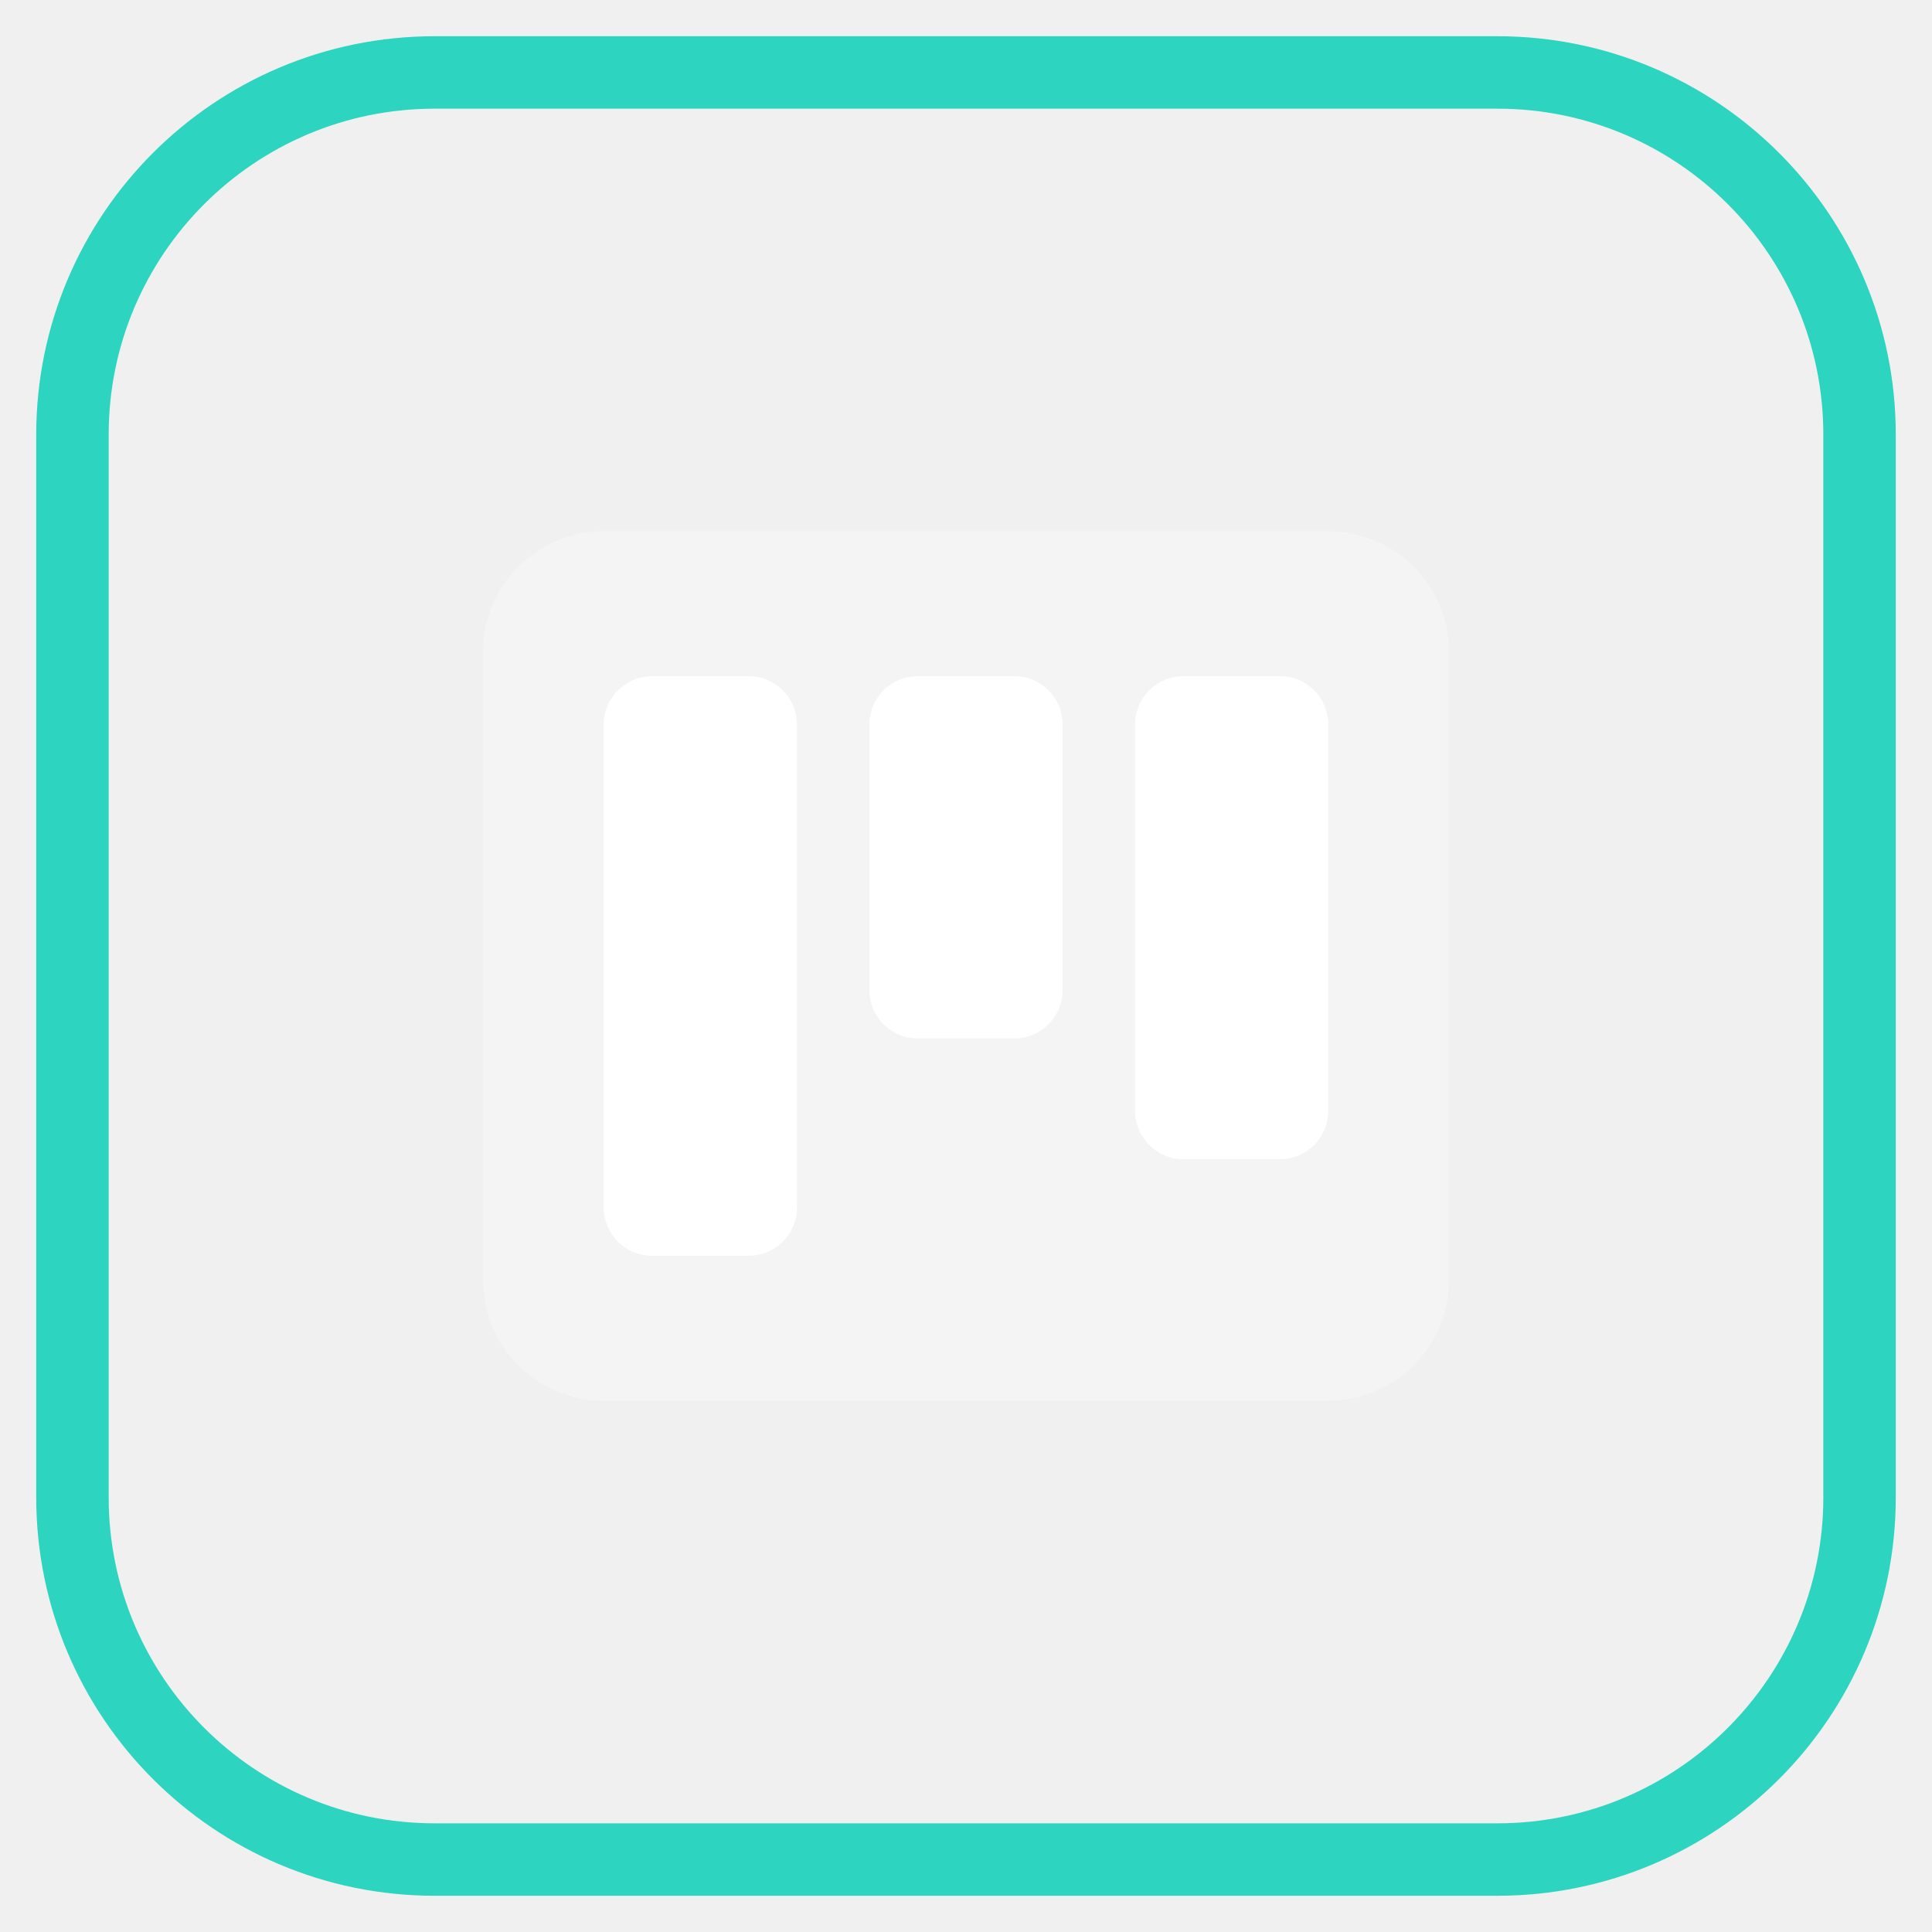
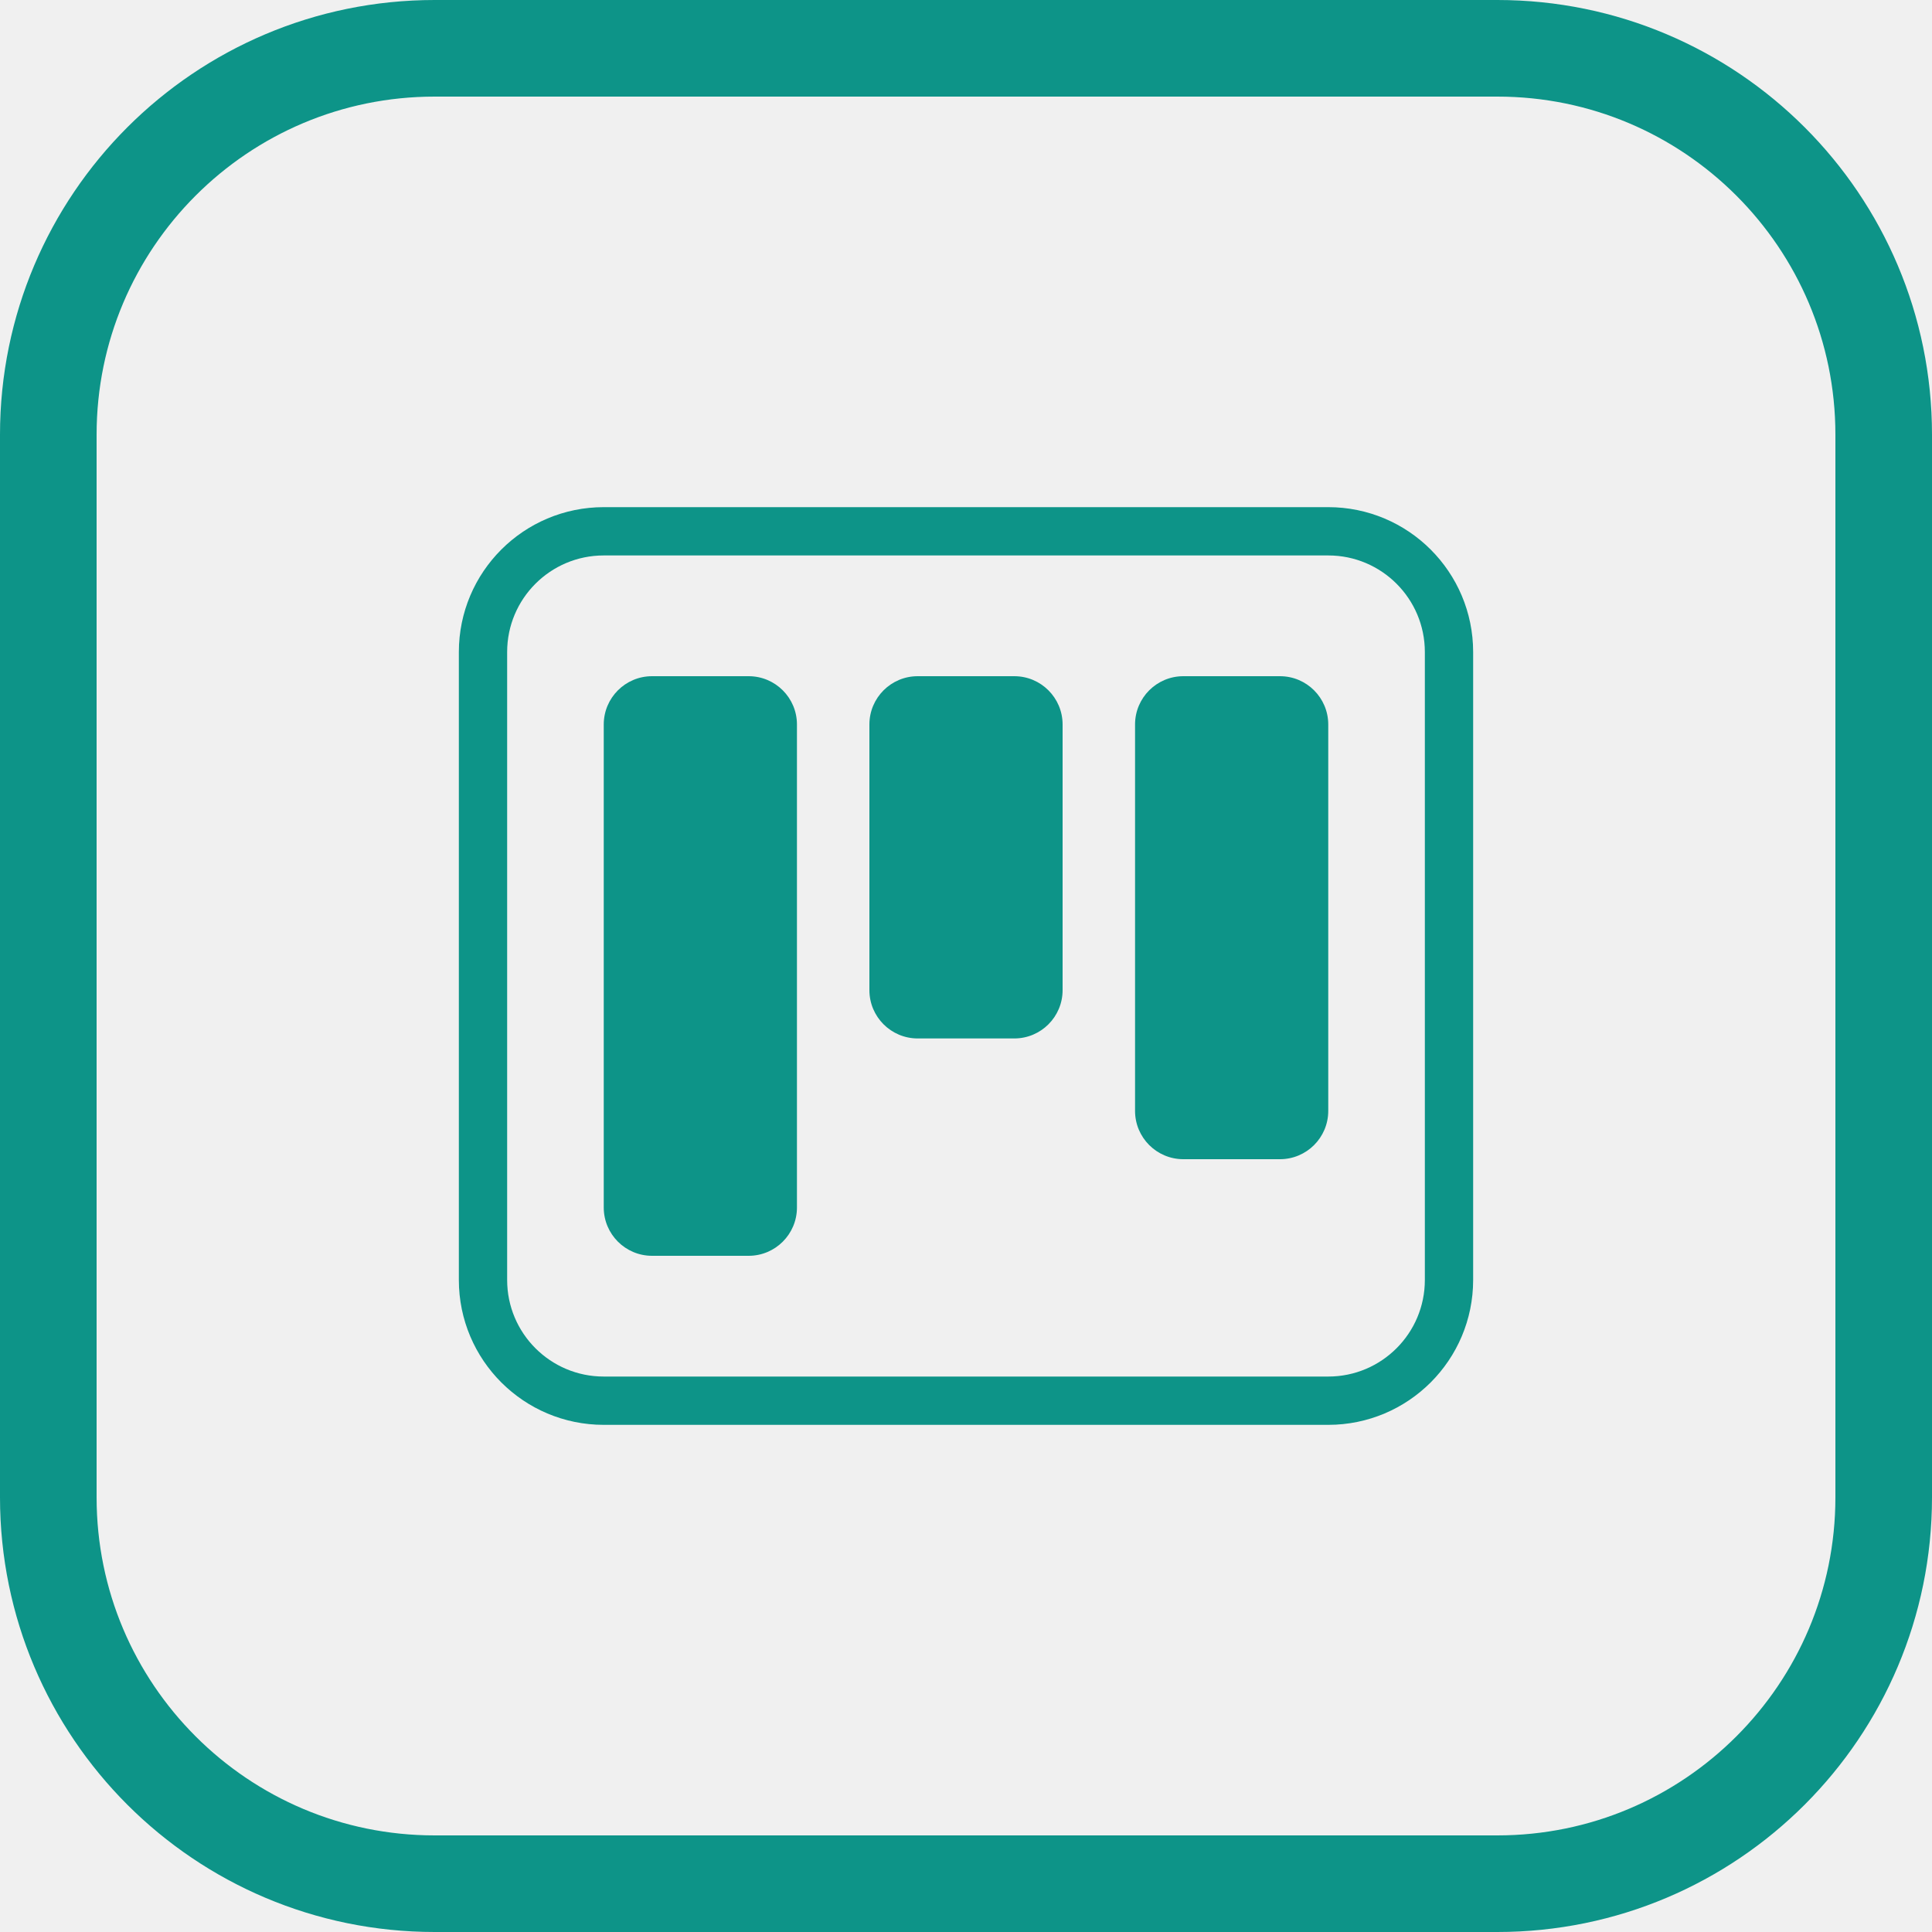
<svg xmlns="http://www.w3.org/2000/svg" width="80" height="80" viewBox="0 0 80 80" fill="none">
-   <rect x="3" y="3" width="74" height="74" rx="15" stroke="#2DD4BF" stroke-width="3" fill="none" />
-   <rect x="20" y="22" width="40" height="36" rx="5" fill="#ffffff" opacity="0.3" />
-   <g fill="#ffffff">
-     <rect x="25" y="28" width="8" height="24" rx="2" />
-     <rect x="36" y="28" width="8" height="15" rx="2" />
-     <rect x="47" y="28" width="8" height="20" rx="2" />
-   </g>
+   <rect x="2" y="2" width="76" height="76" rx="16" stroke="#0D9488" stroke-width="4" fill="none" />
+   <rect x="20" y="22" width="40" height="36" rx="5" fill="none" stroke="#0D9488" stroke-width="2" />
+   <rect x="25" y="28" width="8" height="24" rx="2" fill="#0D9488" />
+   <rect x="36" y="28" width="8" height="15" rx="2" fill="#0D9488" />
+   <rect x="47" y="28" width="8" height="20" rx="2" fill="#0D9488" />
</svg>
